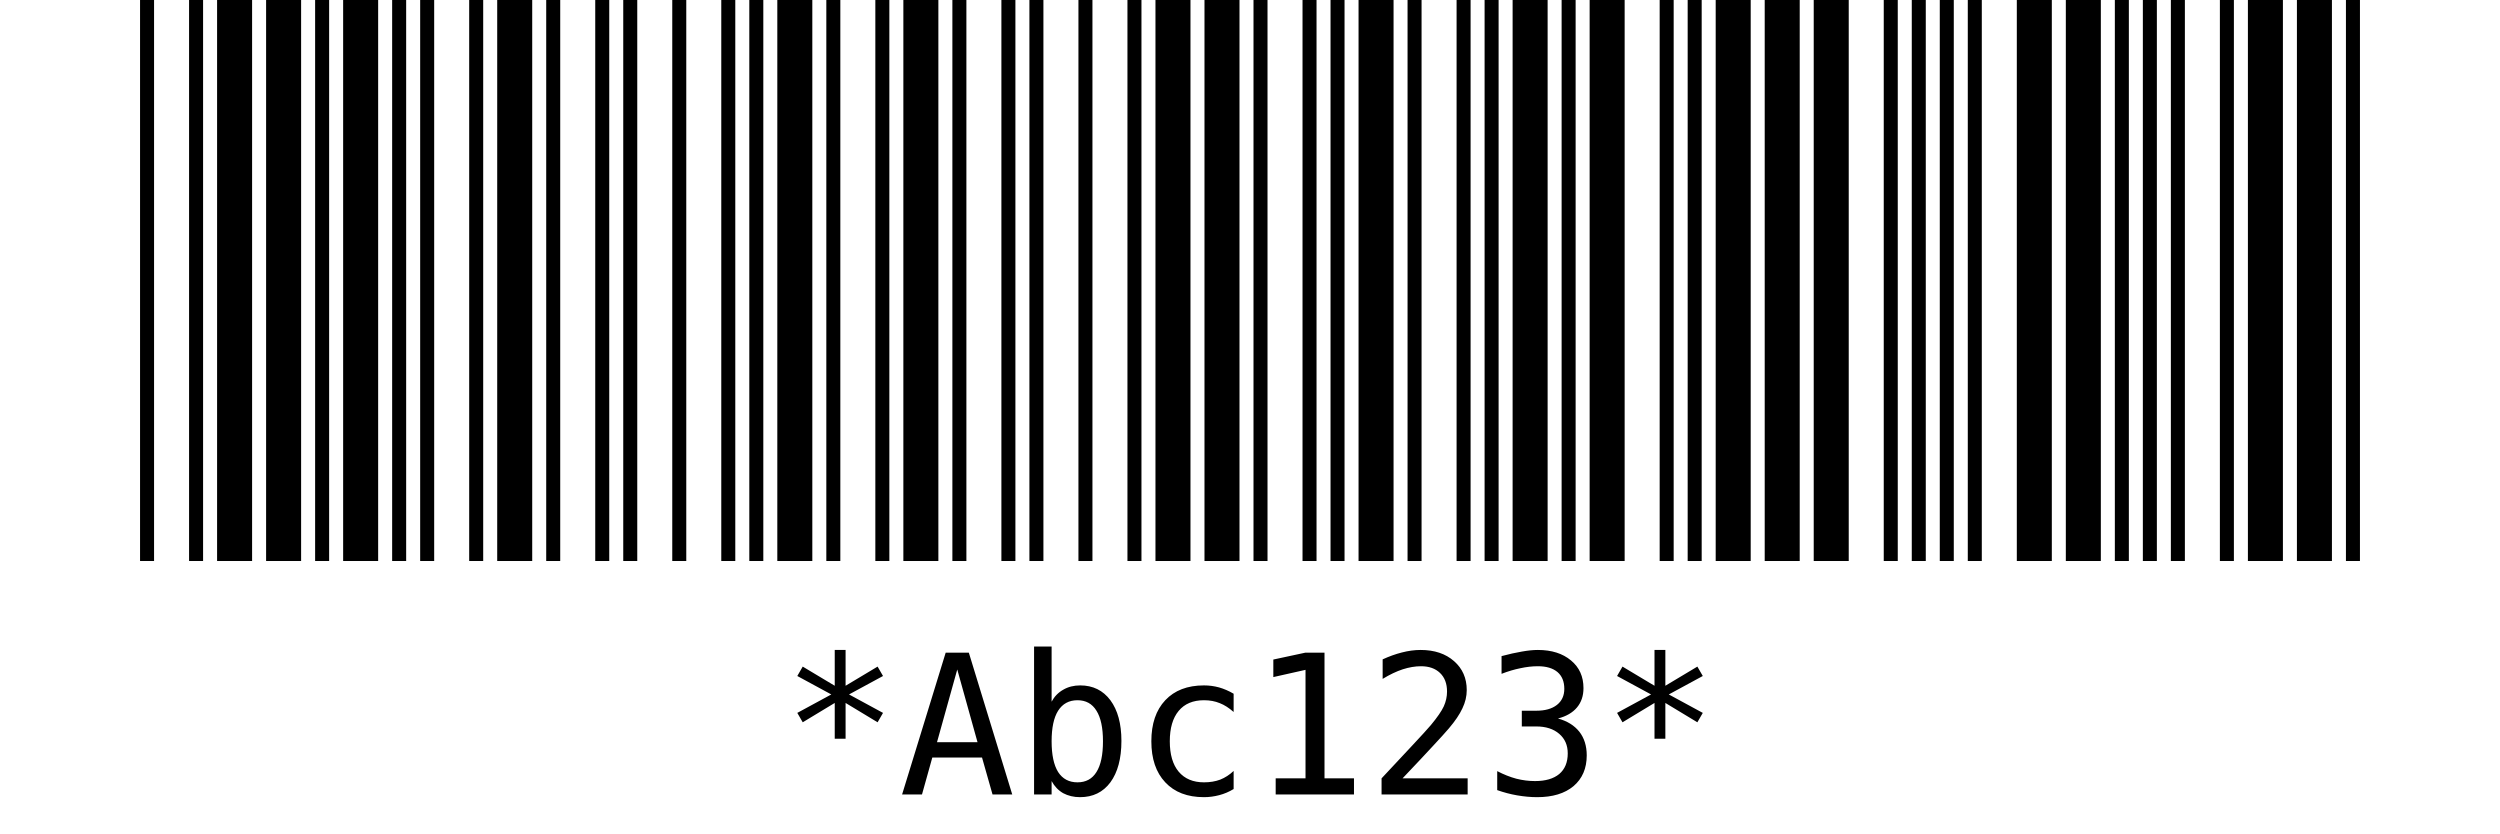
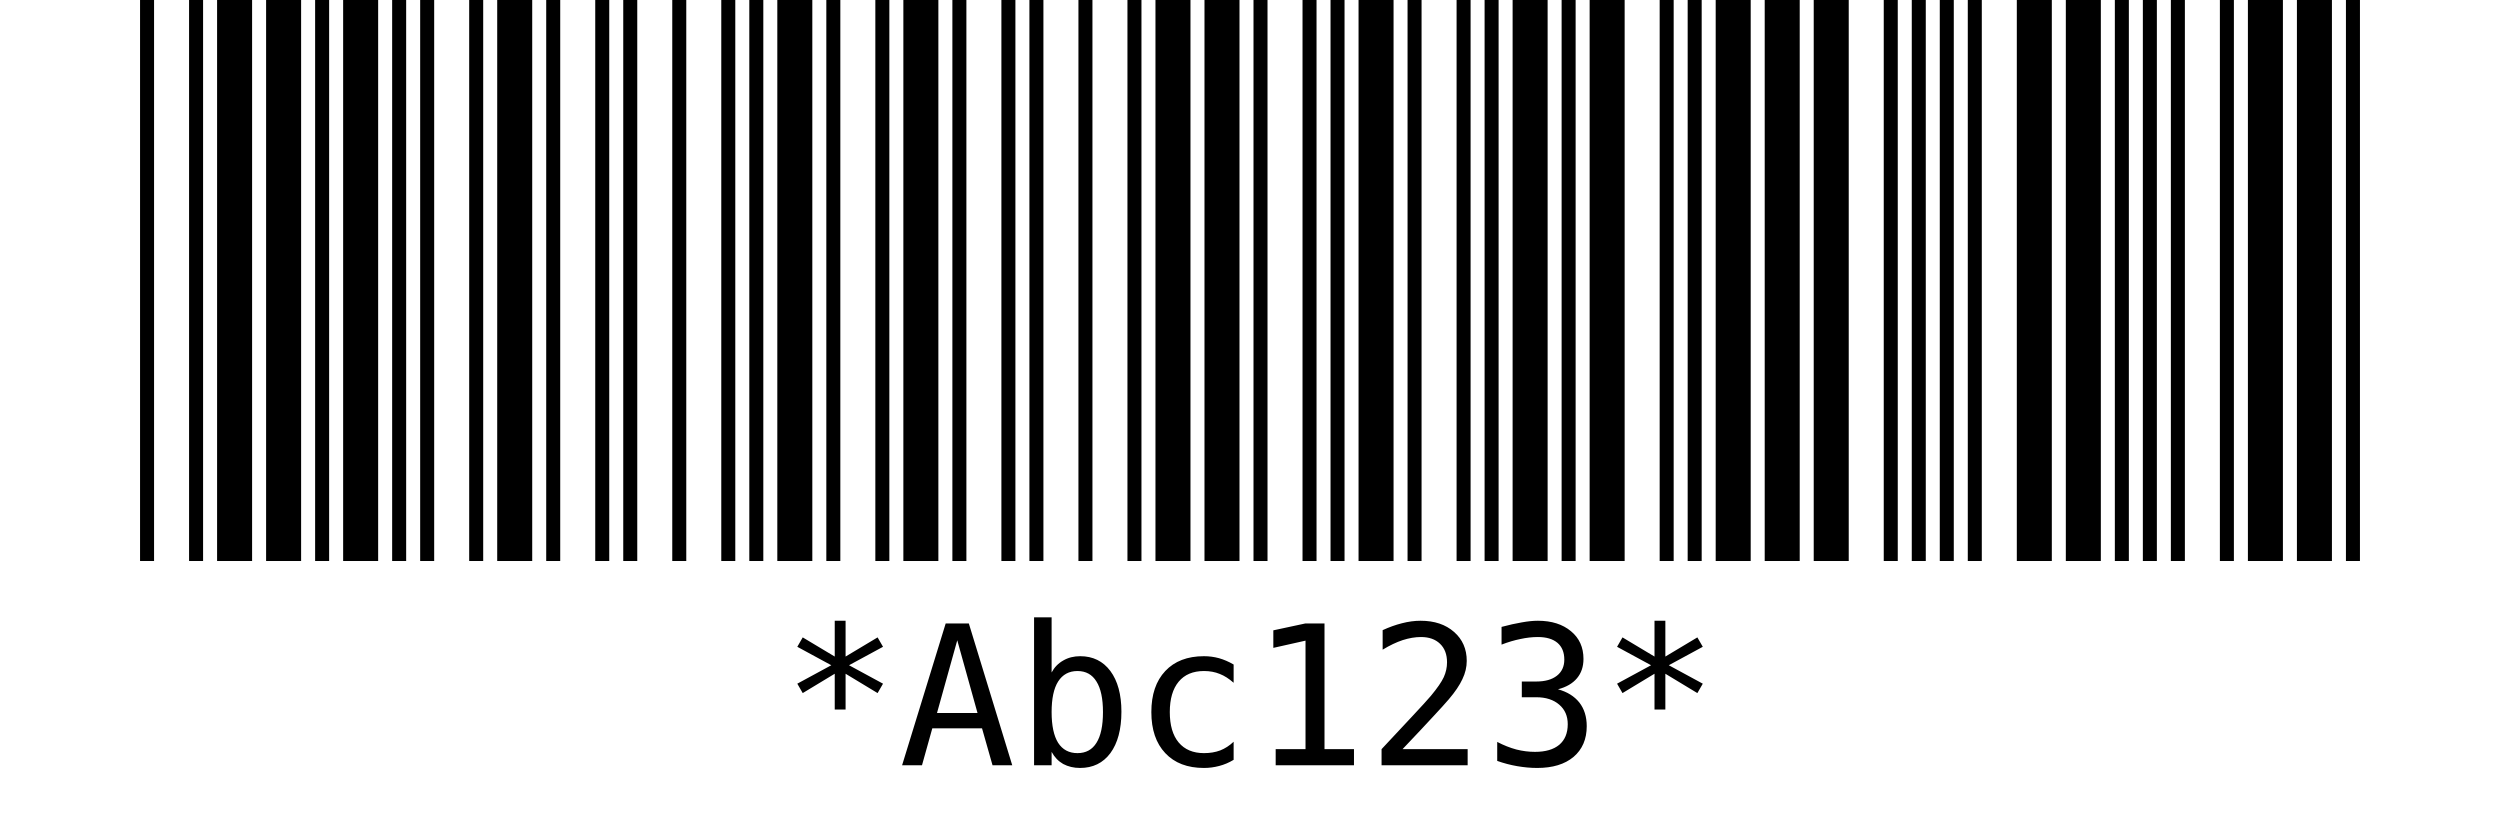
<svg xmlns="http://www.w3.org/2000/svg" version="1.1" width="216" height="72">
  <line x1="12.706" y1="0" x2="12.706" y2="48.471" stroke-width="1.21" style="stroke:rgb(0,0,0)" />
  <line x1="16.941" y1="0" x2="16.941" y2="48.471" stroke-width="1.21" style="stroke:rgb(0,0,0)" />
  <line x1="20.269" y1="0" x2="20.269" y2="48.471" stroke-width="3.025" style="stroke:rgb(0,0,0)" />
  <line x1="24.504" y1="0" x2="24.504" y2="48.471" stroke-width="3.025" style="stroke:rgb(0,0,0)" />
  <line x1="27.832" y1="0" x2="27.832" y2="48.471" stroke-width="1.21" style="stroke:rgb(0,0,0)" />
  <line x1="31.16" y1="0" x2="31.16" y2="48.471" stroke-width="3.025" style="stroke:rgb(0,0,0)" />
  <line x1="34.487" y1="0" x2="34.487" y2="48.471" stroke-width="1.21" style="stroke:rgb(0,0,0)" />
  <line x1="36.908" y1="0" x2="36.908" y2="48.471" stroke-width="1.21" style="stroke:rgb(0,0,0)" />
  <line x1="41.143" y1="0" x2="41.143" y2="48.471" stroke-width="1.21" style="stroke:rgb(0,0,0)" />
  <line x1="44.471" y1="0" x2="44.471" y2="48.471" stroke-width="3.025" style="stroke:rgb(0,0,0)" />
  <line x1="47.798" y1="0" x2="47.798" y2="48.471" stroke-width="1.21" style="stroke:rgb(0,0,0)" />
  <line x1="52.034" y1="0" x2="52.034" y2="48.471" stroke-width="1.21" style="stroke:rgb(0,0,0)" />
  <line x1="54.454" y1="0" x2="54.454" y2="48.471" stroke-width="1.21" style="stroke:rgb(0,0,0)" />
  <line x1="58.689" y1="0" x2="58.689" y2="48.471" stroke-width="1.21" style="stroke:rgb(0,0,0)" />
  <line x1="62.924" y1="0" x2="62.924" y2="48.471" stroke-width="1.21" style="stroke:rgb(0,0,0)" />
  <line x1="65.345" y1="0" x2="65.345" y2="48.471" stroke-width="1.21" style="stroke:rgb(0,0,0)" />
  <line x1="68.672" y1="0" x2="68.672" y2="48.471" stroke-width="3.025" style="stroke:rgb(0,0,0)" />
  <line x1="72" y1="0" x2="72" y2="48.471" stroke-width="1.21" style="stroke:rgb(0,0,0)" />
  <line x1="76.235" y1="0" x2="76.235" y2="48.471" stroke-width="1.21" style="stroke:rgb(0,0,0)" />
  <line x1="79.563" y1="0" x2="79.563" y2="48.471" stroke-width="3.025" style="stroke:rgb(0,0,0)" />
  <line x1="82.891" y1="0" x2="82.891" y2="48.471" stroke-width="1.21" style="stroke:rgb(0,0,0)" />
  <line x1="87.126" y1="0" x2="87.126" y2="48.471" stroke-width="1.21" style="stroke:rgb(0,0,0)" />
  <line x1="89.546" y1="0" x2="89.546" y2="48.471" stroke-width="1.21" style="stroke:rgb(0,0,0)" />
  <line x1="93.782" y1="0" x2="93.782" y2="48.471" stroke-width="1.21" style="stroke:rgb(0,0,0)" />
  <line x1="98.017" y1="0" x2="98.017" y2="48.471" stroke-width="1.21" style="stroke:rgb(0,0,0)" />
  <line x1="101.345" y1="0" x2="101.345" y2="48.471" stroke-width="3.025" style="stroke:rgb(0,0,0)" />
  <line x1="105.58" y1="0" x2="105.58" y2="48.471" stroke-width="3.025" style="stroke:rgb(0,0,0)" />
  <line x1="108.908" y1="0" x2="108.908" y2="48.471" stroke-width="1.21" style="stroke:rgb(0,0,0)" />
  <line x1="113.143" y1="0" x2="113.143" y2="48.471" stroke-width="1.21" style="stroke:rgb(0,0,0)" />
  <line x1="115.563" y1="0" x2="115.563" y2="48.471" stroke-width="1.21" style="stroke:rgb(0,0,0)" />
  <line x1="118.891" y1="0" x2="118.891" y2="48.471" stroke-width="3.025" style="stroke:rgb(0,0,0)" />
  <line x1="122.218" y1="0" x2="122.218" y2="48.471" stroke-width="1.21" style="stroke:rgb(0,0,0)" />
  <line x1="126.454" y1="0" x2="126.454" y2="48.471" stroke-width="1.21" style="stroke:rgb(0,0,0)" />
  <line x1="128.874" y1="0" x2="128.874" y2="48.471" stroke-width="1.21" style="stroke:rgb(0,0,0)" />
  <line x1="132.202" y1="0" x2="132.202" y2="48.471" stroke-width="3.025" style="stroke:rgb(0,0,0)" />
  <line x1="135.529" y1="0" x2="135.529" y2="48.471" stroke-width="1.21" style="stroke:rgb(0,0,0)" />
  <line x1="138.857" y1="0" x2="138.857" y2="48.471" stroke-width="3.025" style="stroke:rgb(0,0,0)" />
  <line x1="144" y1="0" x2="144" y2="48.471" stroke-width="1.21" style="stroke:rgb(0,0,0)" />
  <line x1="146.42" y1="0" x2="146.42" y2="48.471" stroke-width="1.21" style="stroke:rgb(0,0,0)" />
  <line x1="149.748" y1="0" x2="149.748" y2="48.471" stroke-width="3.025" style="stroke:rgb(0,0,0)" />
  <line x1="153.983" y1="0" x2="153.983" y2="48.471" stroke-width="3.025" style="stroke:rgb(0,0,0)" />
  <line x1="158.218" y1="0" x2="158.218" y2="48.471" stroke-width="3.025" style="stroke:rgb(0,0,0)" />
  <line x1="163.361" y1="0" x2="163.361" y2="48.471" stroke-width="1.21" style="stroke:rgb(0,0,0)" />
  <line x1="165.782" y1="0" x2="165.782" y2="48.471" stroke-width="1.21" style="stroke:rgb(0,0,0)" />
  <line x1="168.202" y1="0" x2="168.202" y2="48.471" stroke-width="1.21" style="stroke:rgb(0,0,0)" />
  <line x1="170.622" y1="0" x2="170.622" y2="48.471" stroke-width="1.21" style="stroke:rgb(0,0,0)" />
  <line x1="175.765" y1="0" x2="175.765" y2="48.471" stroke-width="3.025" style="stroke:rgb(0,0,0)" />
  <line x1="180" y1="0" x2="180" y2="48.471" stroke-width="3.025" style="stroke:rgb(0,0,0)" />
  <line x1="183.328" y1="0" x2="183.328" y2="48.471" stroke-width="1.21" style="stroke:rgb(0,0,0)" />
  <line x1="185.748" y1="0" x2="185.748" y2="48.471" stroke-width="1.21" style="stroke:rgb(0,0,0)" />
  <line x1="188.168" y1="0" x2="188.168" y2="48.471" stroke-width="1.21" style="stroke:rgb(0,0,0)" />
  <line x1="192.403" y1="0" x2="192.403" y2="48.471" stroke-width="1.21" style="stroke:rgb(0,0,0)" />
  <line x1="195.731" y1="0" x2="195.731" y2="48.471" stroke-width="3.025" style="stroke:rgb(0,0,0)" />
  <line x1="199.966" y1="0" x2="199.966" y2="48.471" stroke-width="3.025" style="stroke:rgb(0,0,0)" />
  <line x1="203.294" y1="0" x2="203.294" y2="48.471" stroke-width="1.21" style="stroke:rgb(0,0,0)" />
-   <text x="108" y="68.639" font-size="16.807" style="font-family:monospace;text-anchor:middle;fill:rgb(0,0,0)">*Abc123*</text>
+   <text x="108" y="66.118" font-size="16.807" style="font-family:monospace;text-anchor:middle;fill:rgb(0,0,0)">*Abc123*</text>
</svg>
